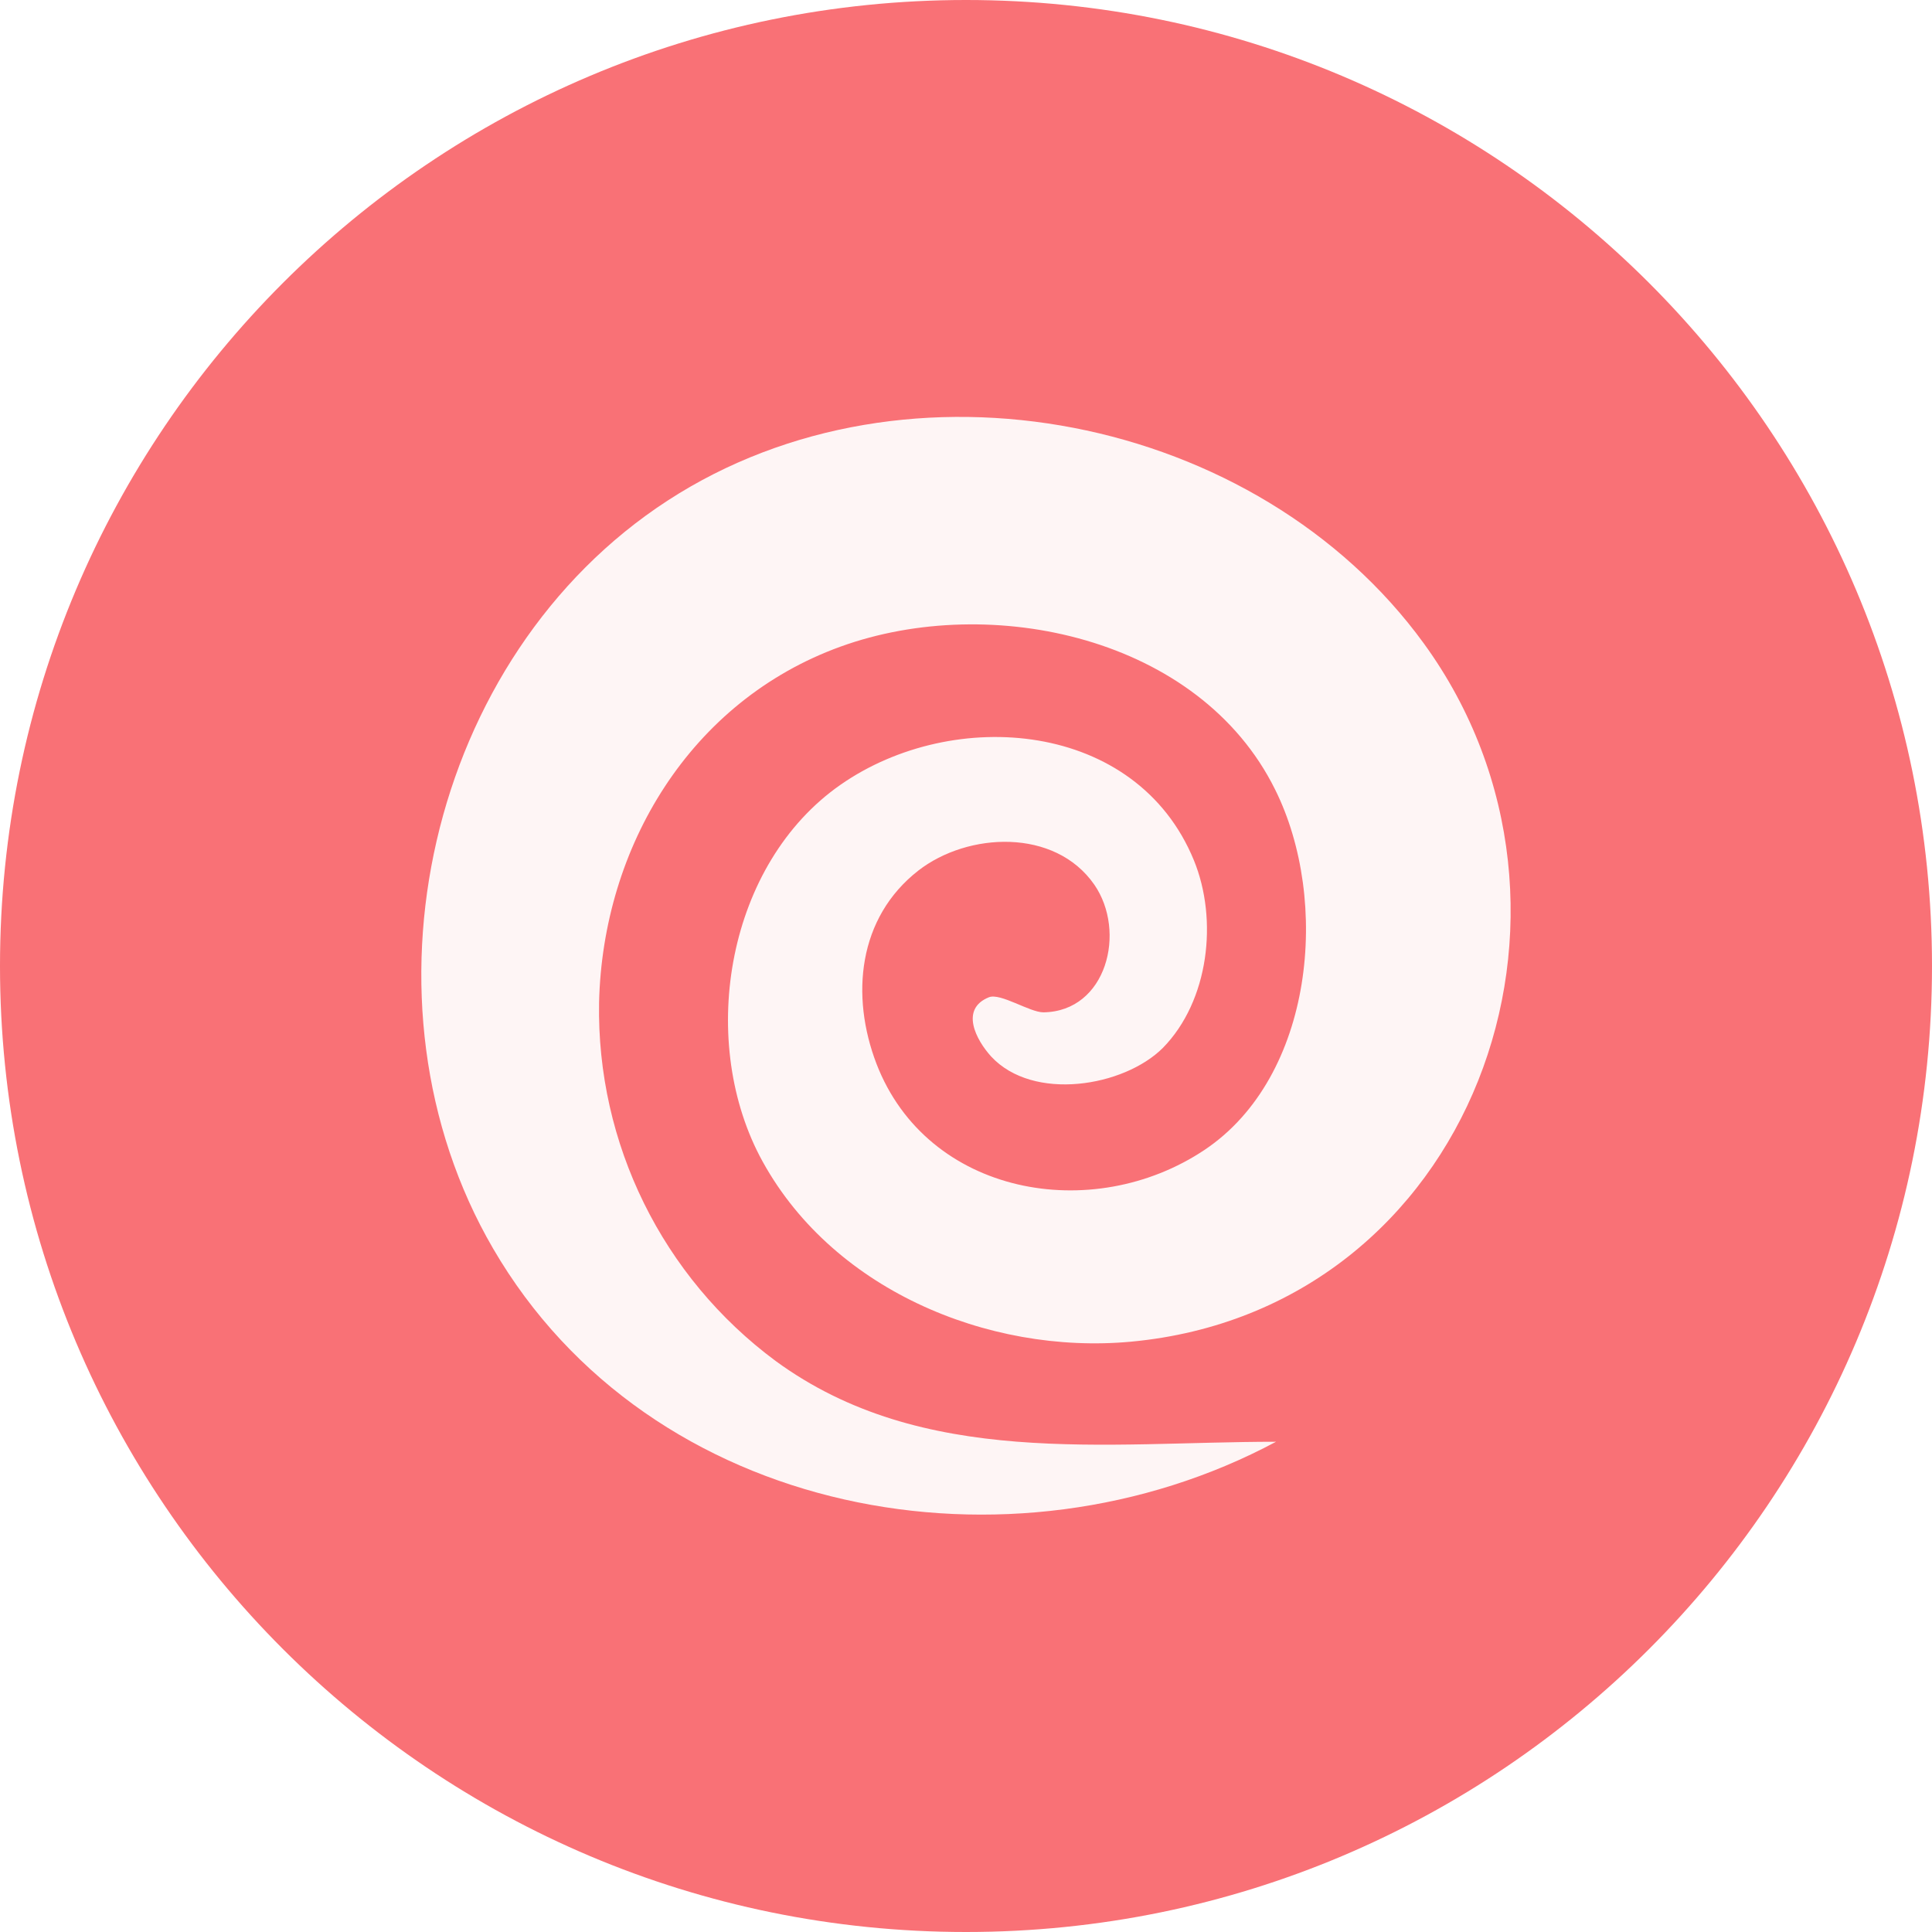
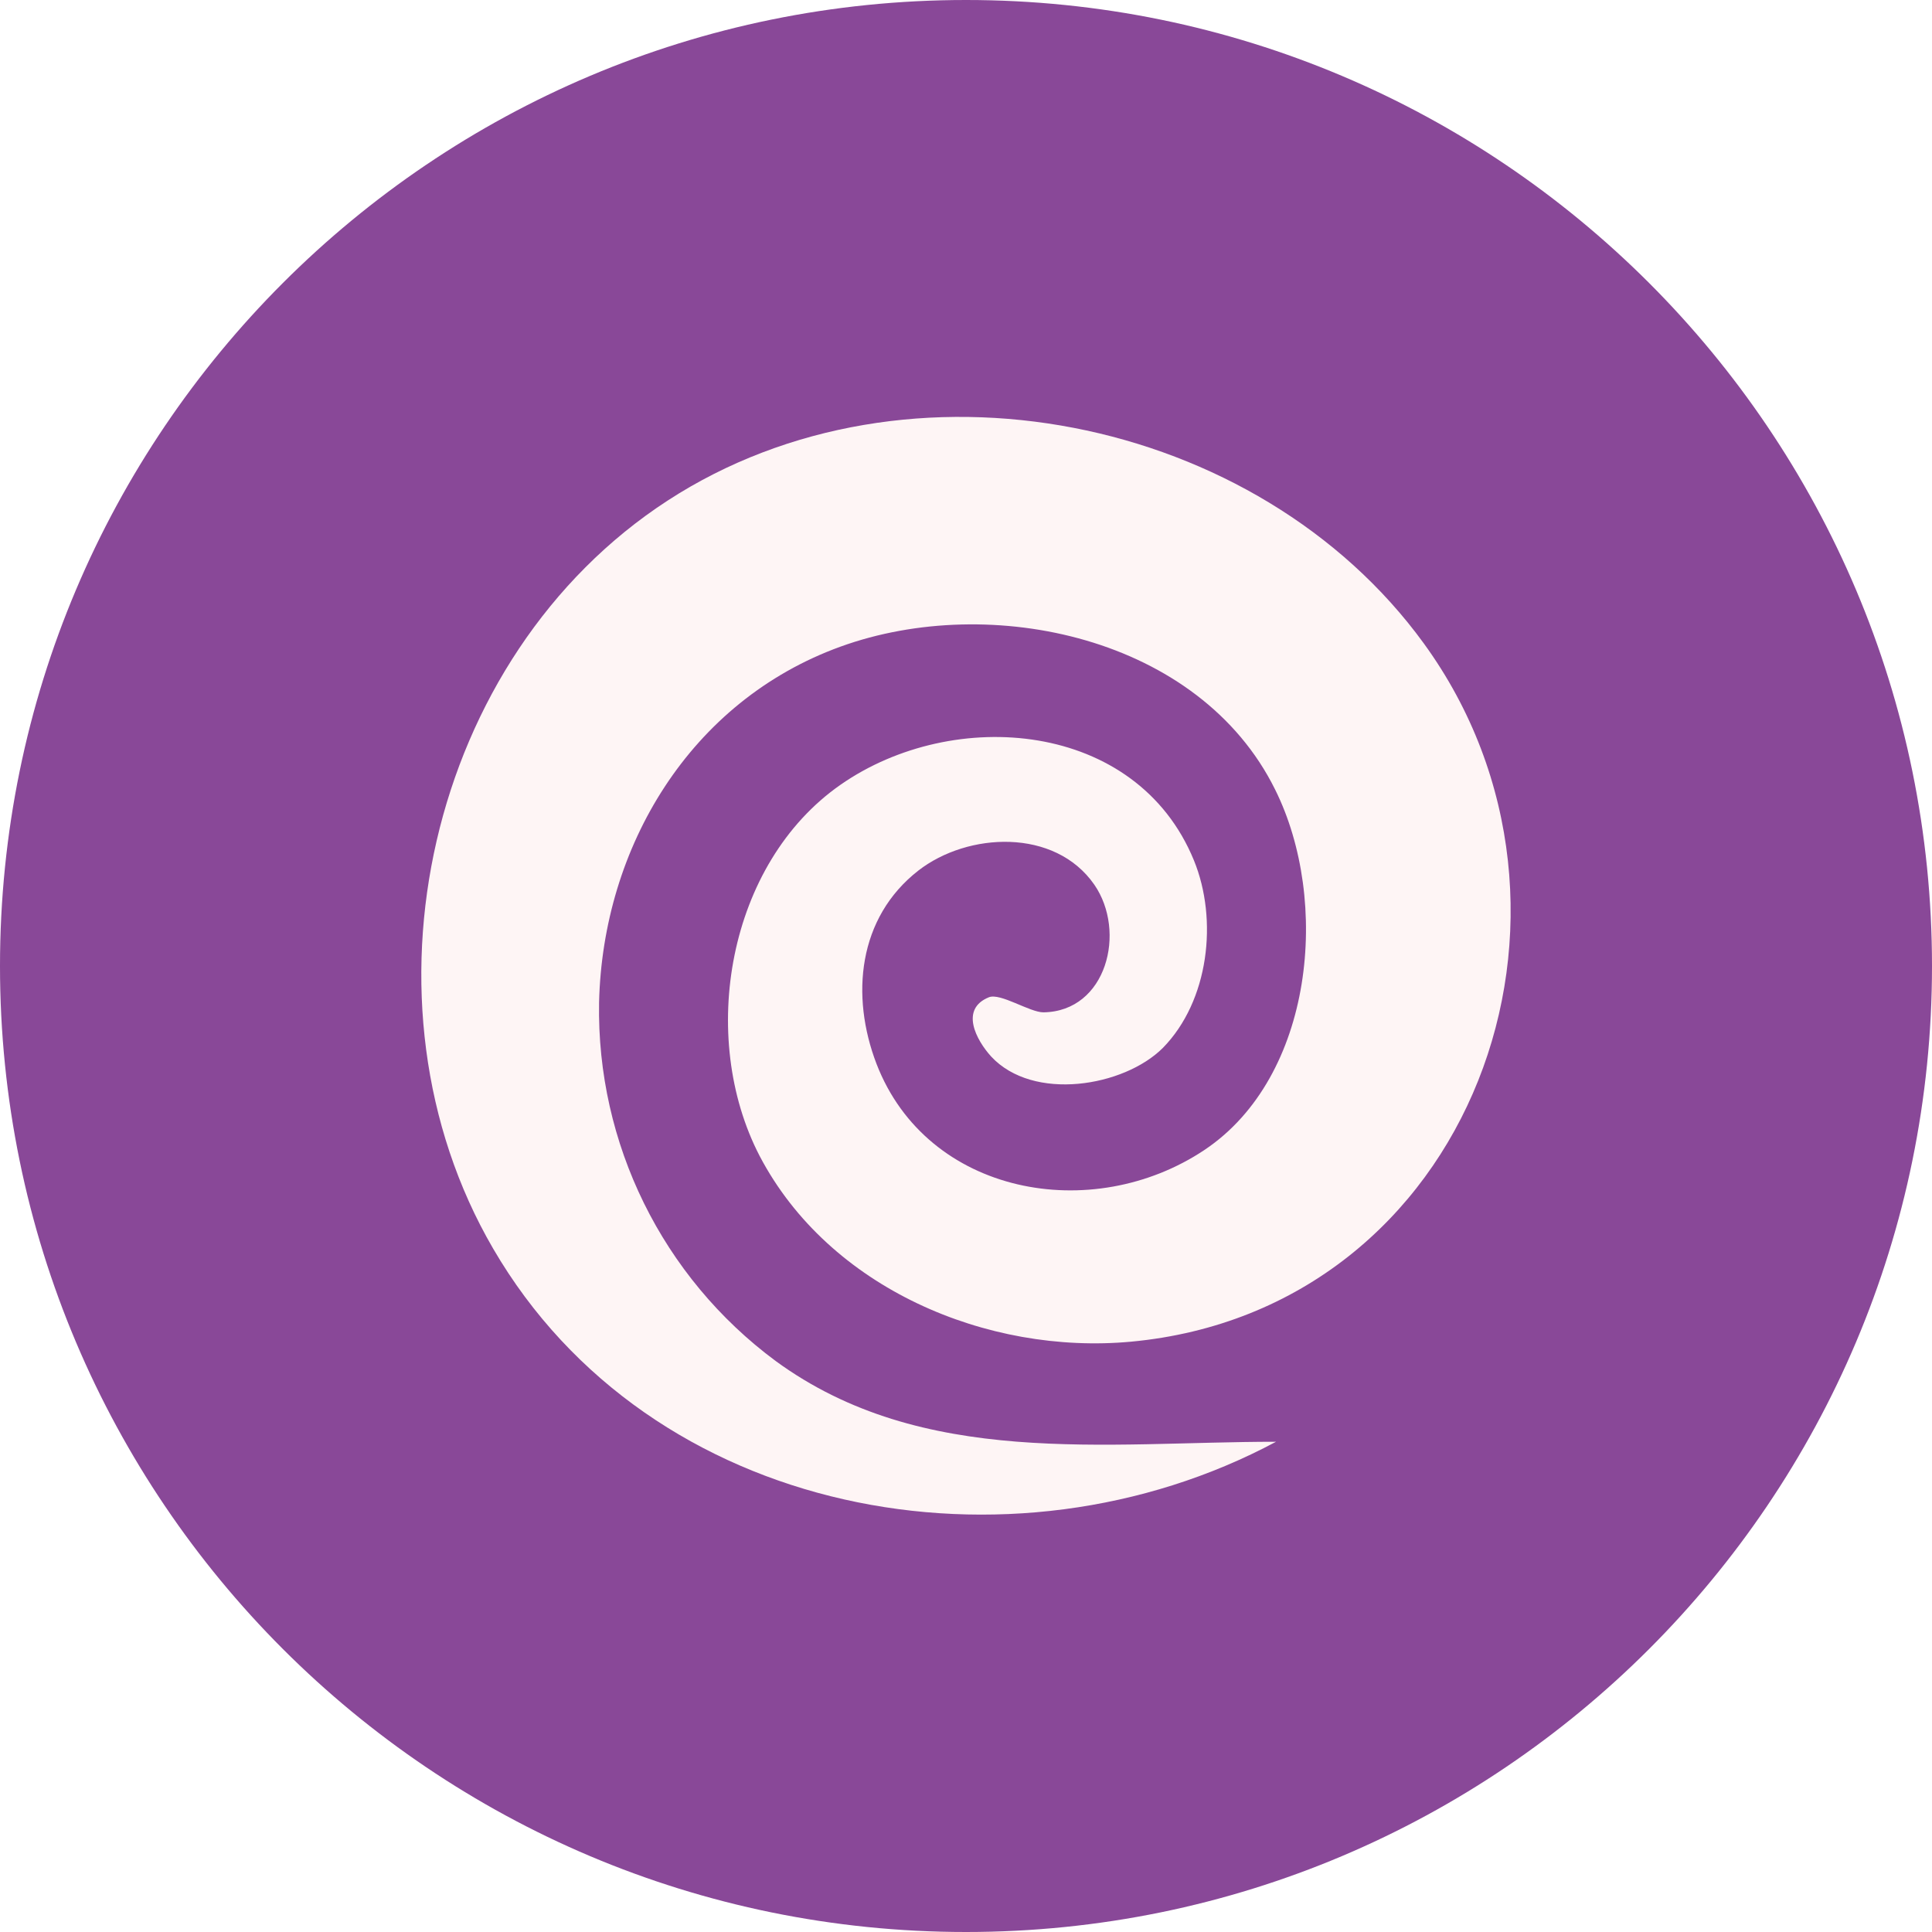
<svg xmlns="http://www.w3.org/2000/svg" viewBox="0 0 128 128">
  <defs>
-     <style>.cls-1{fill:#f97176;}.cls-2{fill:#fef5f5;}</style>
+     <style>.cls-1{fill:#894898;}.cls-2{fill:#fef5f5;}</style>
  </defs>
  <g id="psychic">
    <circle class="cls-1" cx="64" cy="64" r="64" />
    <path class="cls-2" d="M84.54,95.52c-17.55,9.39-41.48,5.06-51.87-12.8-9.5-16.31-4.33-39.23,11.57-49.56s39.1-5.67,50.1,9.48c12.83,17.66,3.22,44.14-19.41,46.25-9.52.88-20-3.53-24.6-12.3-4.1-7.9-2.13-19.38,5.36-24.6S75.3,47.73,79.1,57c1.61,3.94,1,9.31-2.06,12.43C74.46,72,68.46,73,65.67,70c-1-1.1-2.09-3.15-.15-3.93.76-.3,2.7,1,3.61,1,4.19-.06,5.52-5.35,3.37-8.46-2.61-3.76-8.38-3.48-11.66-.93-4,3.12-4.5,8.29-2.77,12.8,3.36,8.71,14.29,10.68,21.74,5.7,7.24-4.85,8.34-16.5,4.67-23.87-5-10.11-18.82-13.08-28.79-9.47s-15.76,13.28-16,23.58A28.92,28.92,0,0,0,51.39,90.17C61.13,97.29,73.2,95.52,84.54,95.52Z" />
  </g>
</svg>
